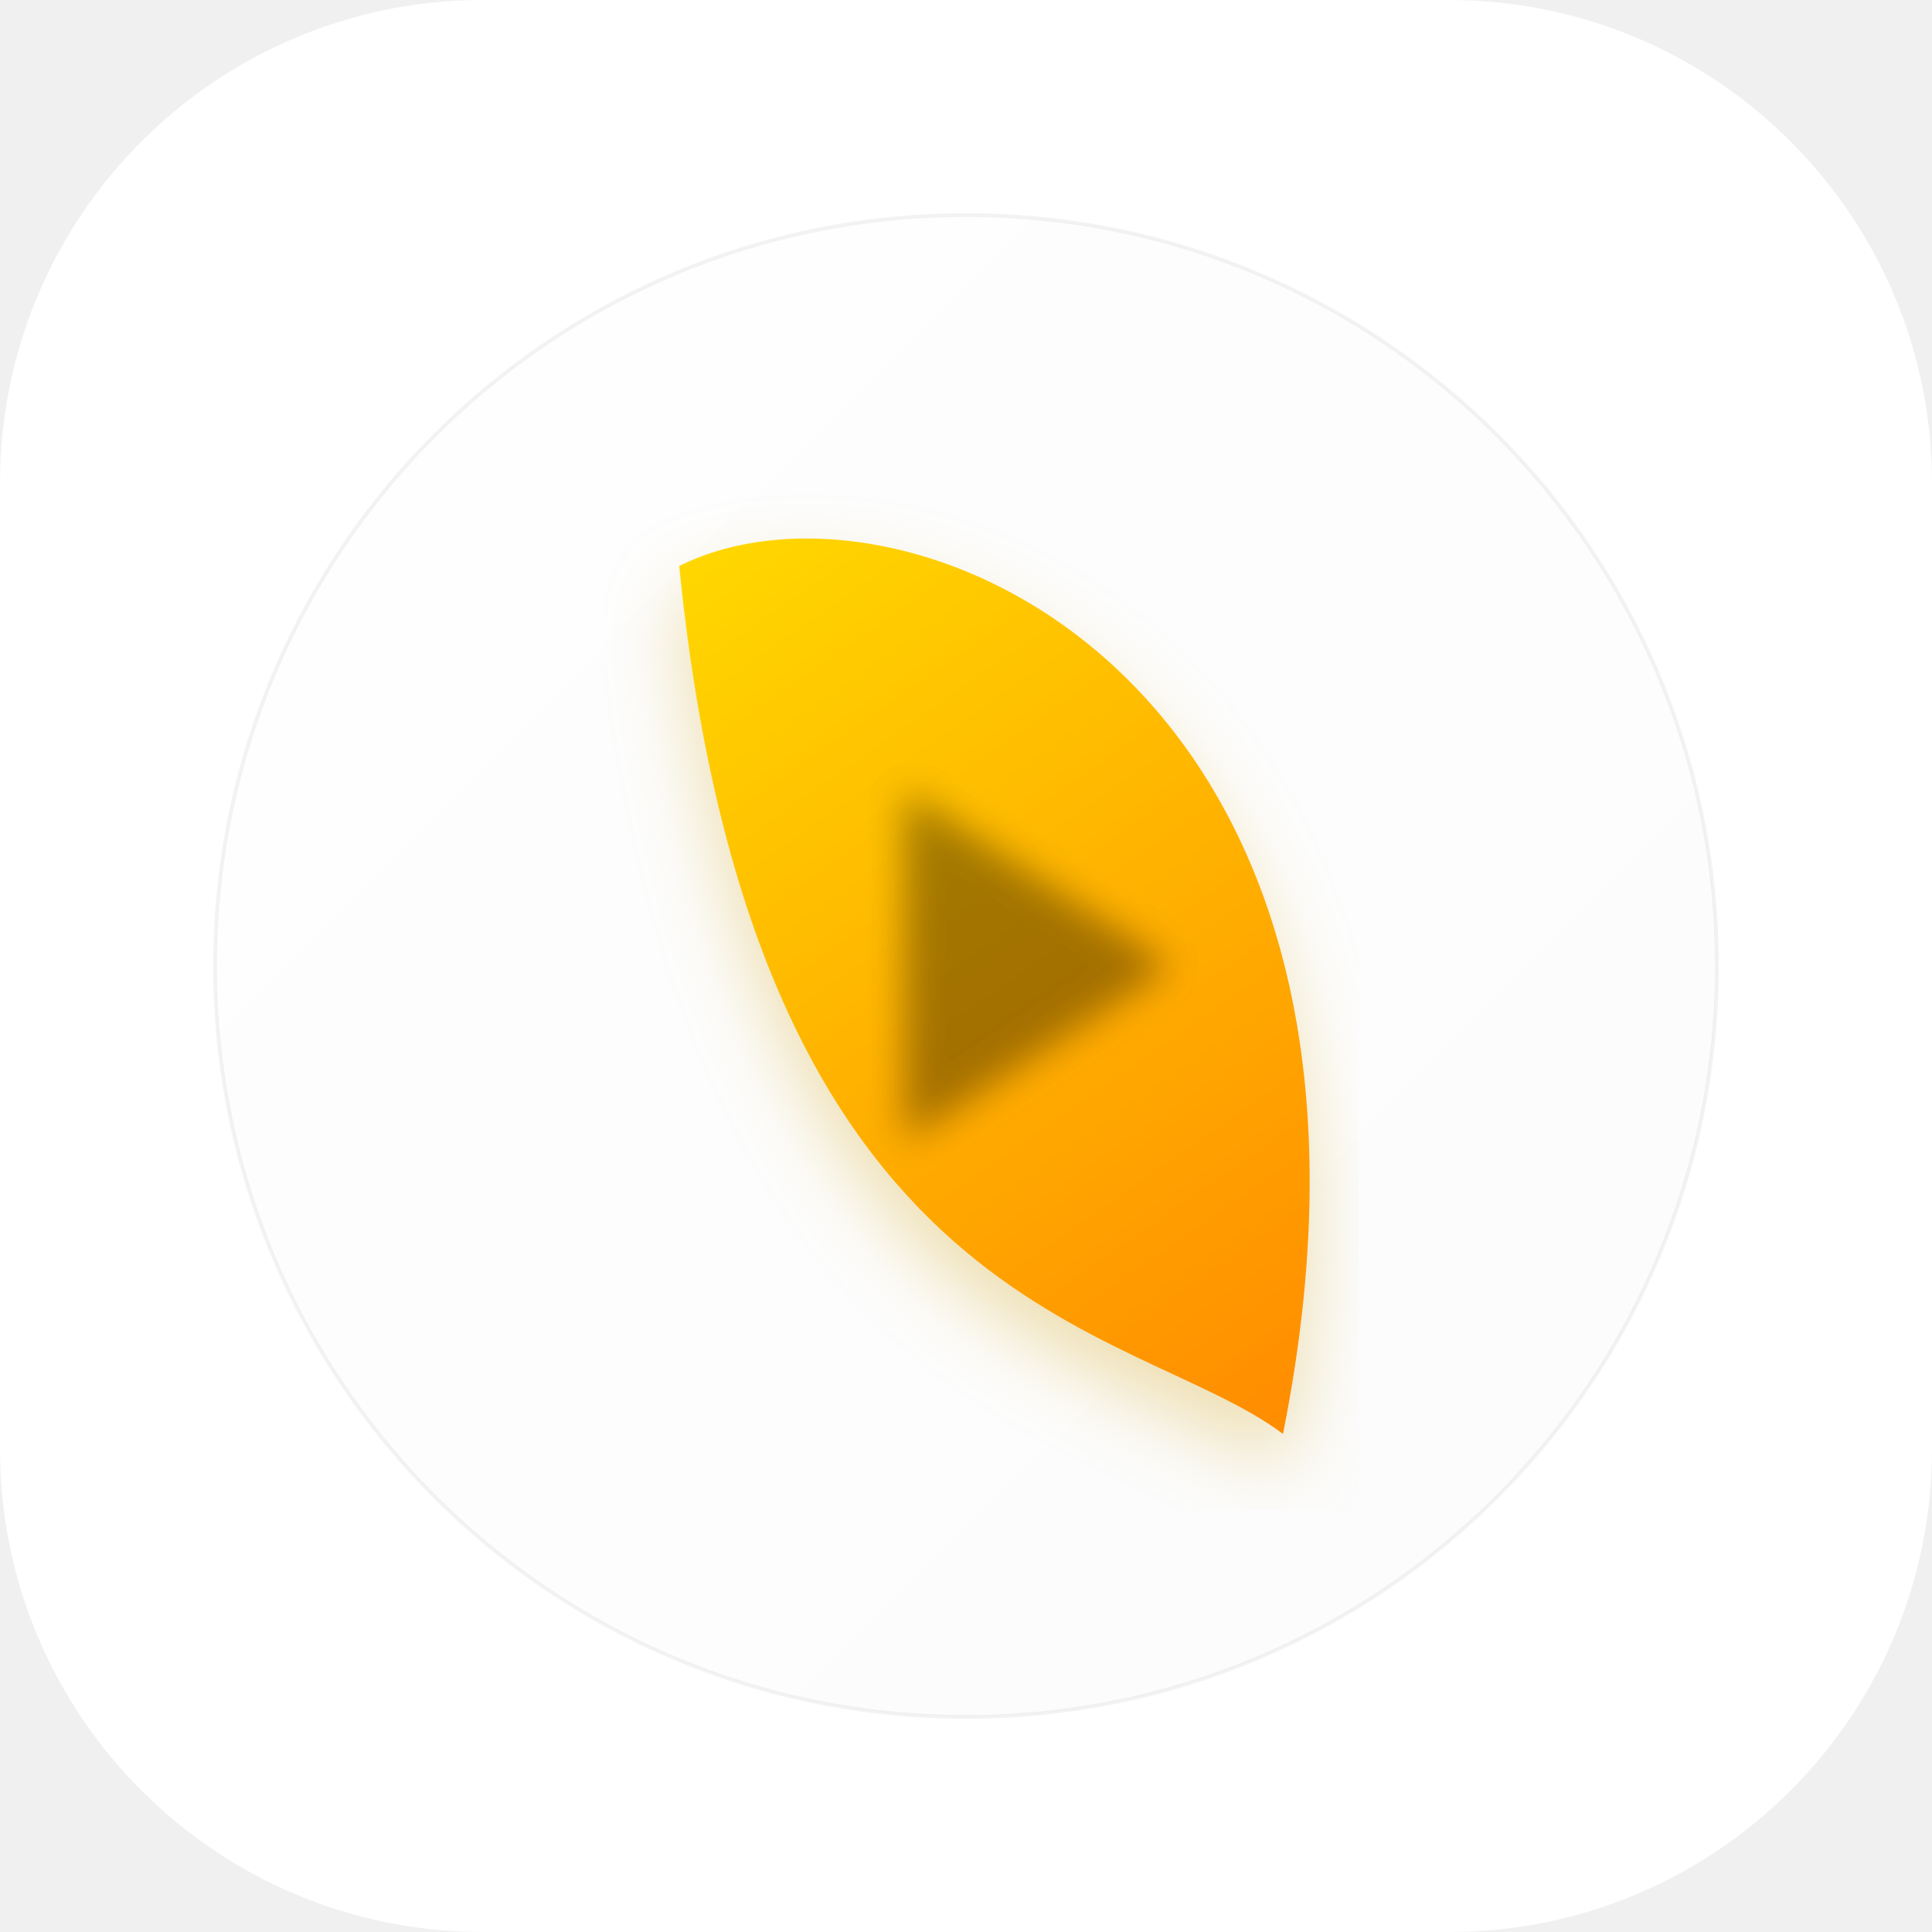
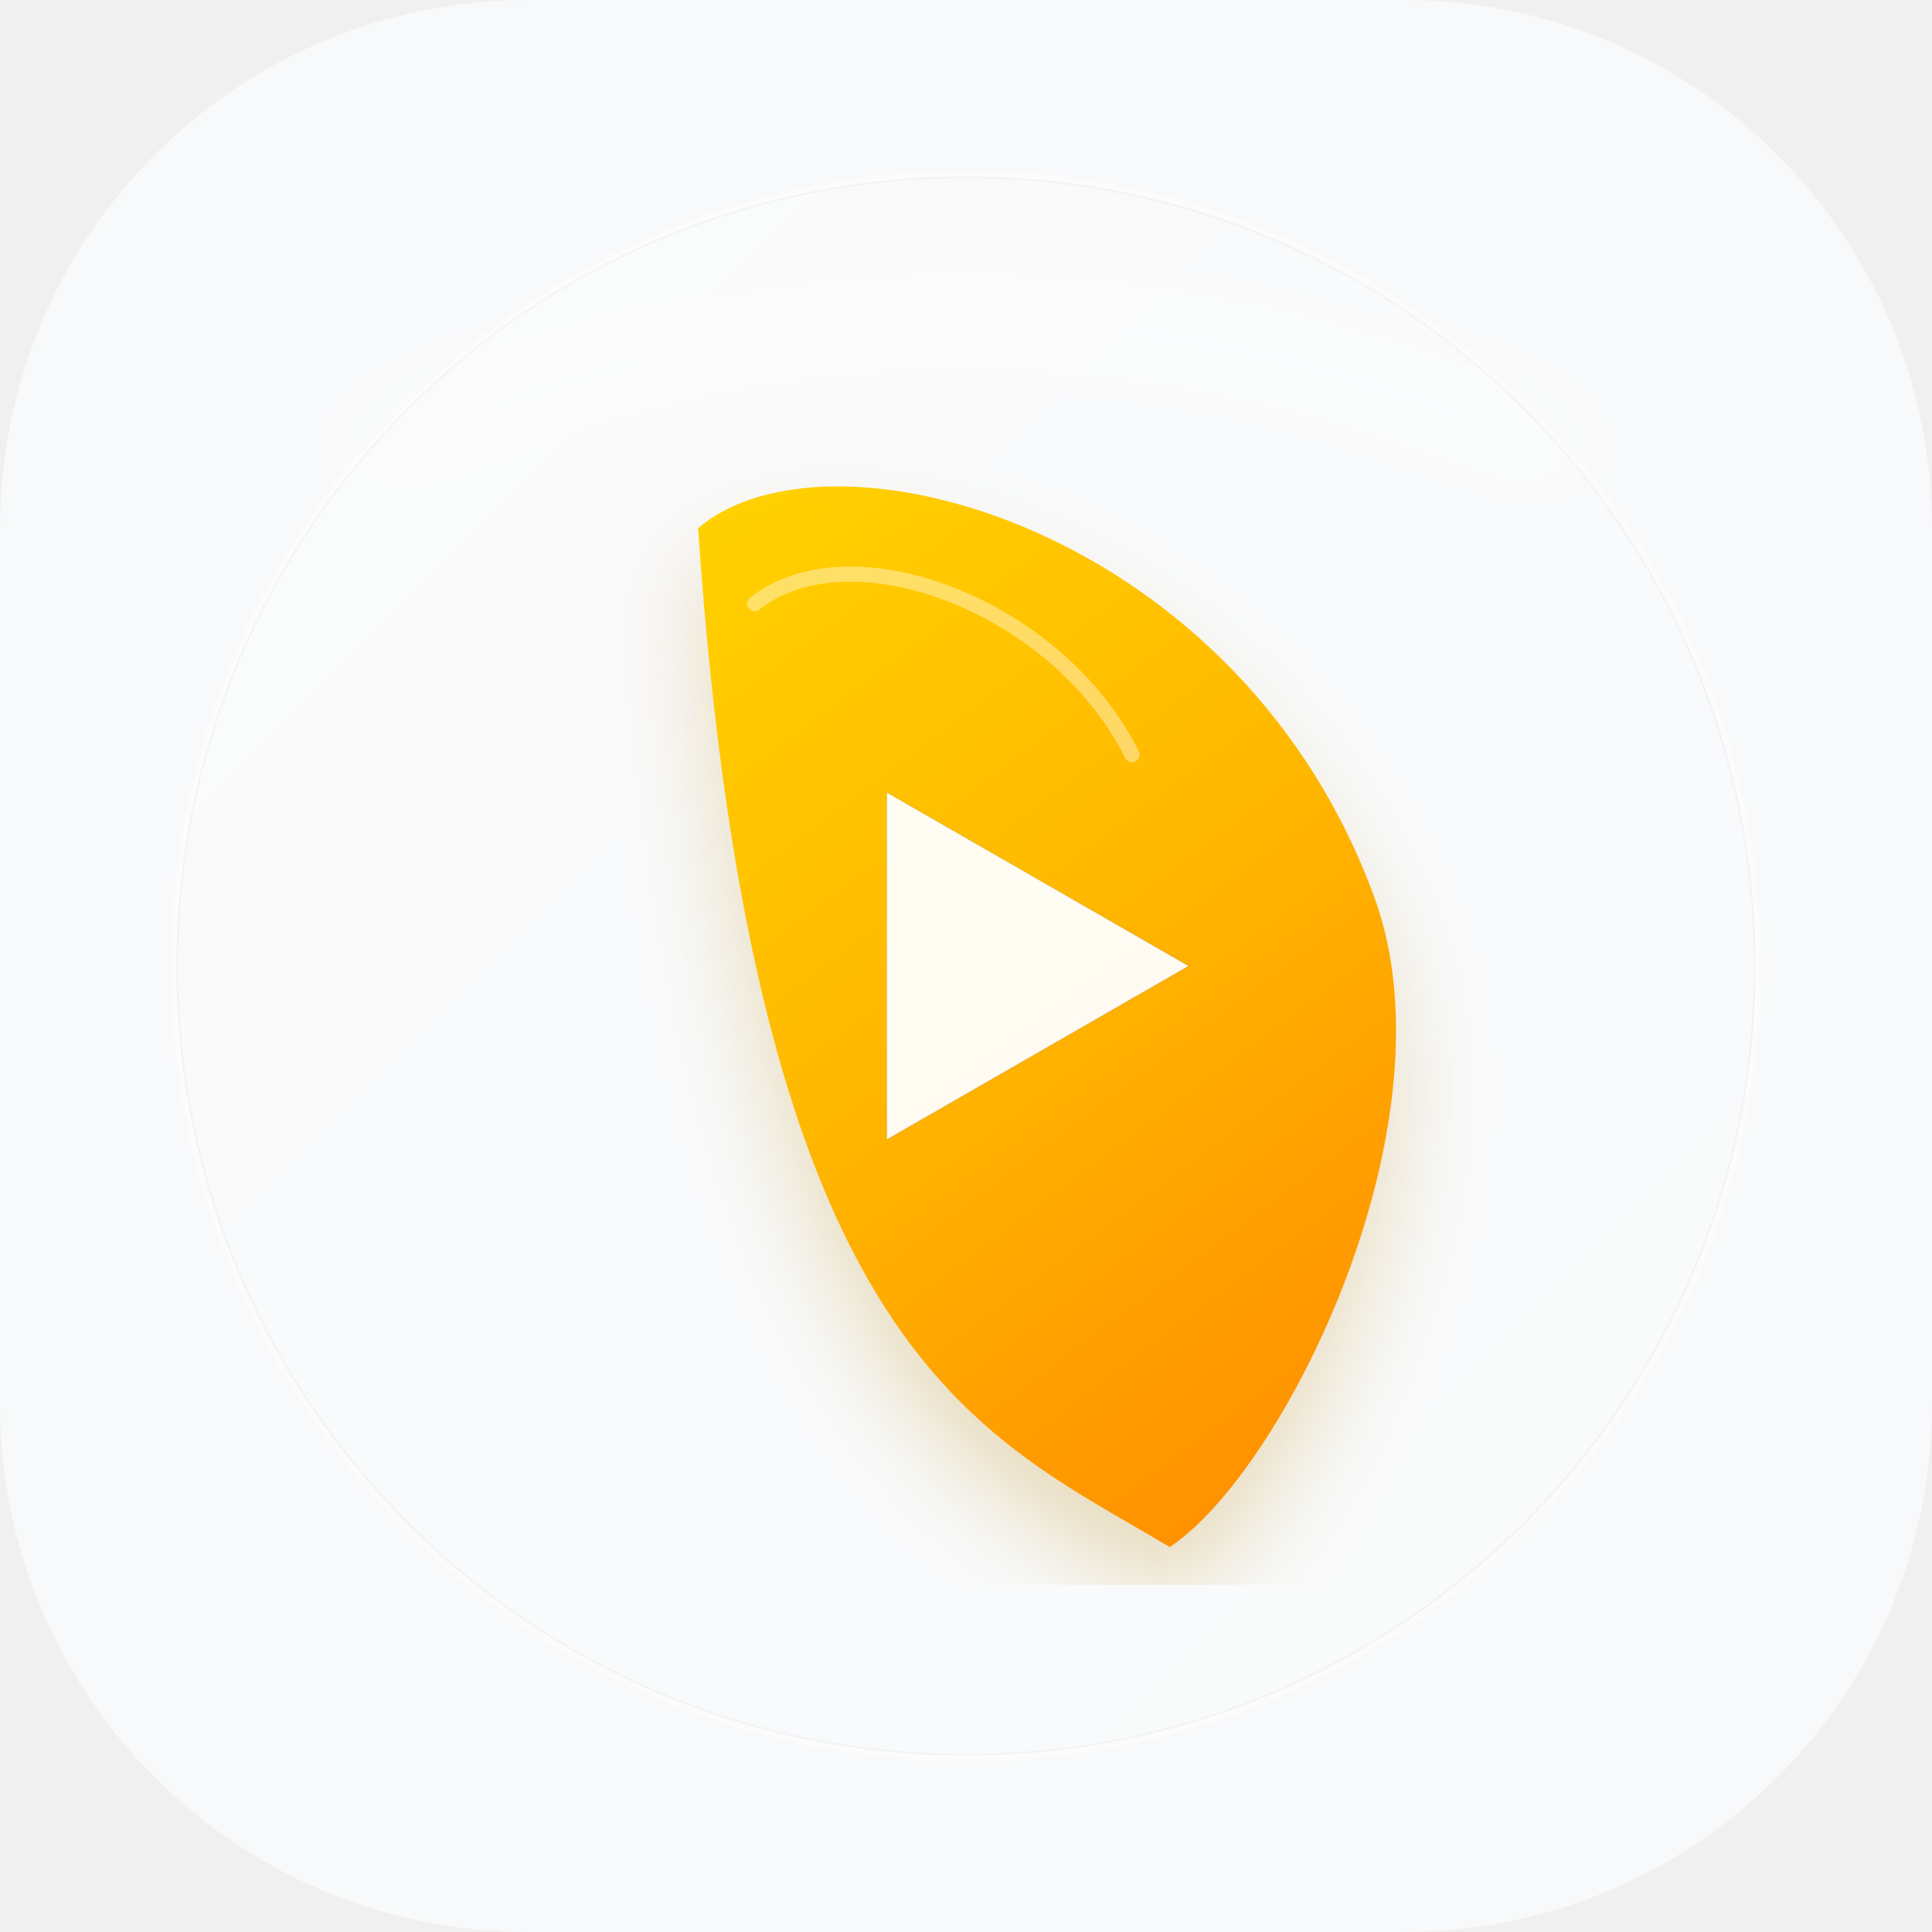
<svg xmlns="http://www.w3.org/2000/svg" width="512" height="512" viewBox="0 0 512 512" fill="none">
-   <rect width="512" height="512" rx="128" fill="white" />
-   <circle cx="256" cy="256" r="200" fill="url(#glass_grad)" fill-opacity="0.1" stroke="white" stroke-width="2" />
-   <circle cx="256" cy="256" r="199" stroke="rgba(0,0,0,0.05)" stroke-width="1" />
-   <path d="M180 150C240 120 380 180 340 380C300 350 200 350 180 150Z" fill="url(#banana_grad)" filter="url(#shadow)" />
-   <path d="M240 210L310 256L240 302V210Z" fill="white" filter="url(#shadow_icon)" />
  <defs>
-     <linearGradient id="glass_grad" x1="0" y1="0" x2="512" y2="512" gradientUnits="userSpaceOnUse">
-       <stop stop-color="white" />
-       <stop offset="1" stop-color="#E0E0E0" />
-     </linearGradient>
-     <linearGradient id="banana_grad" x1="180" y1="150" x2="340" y2="380" gradientUnits="userSpaceOnUse">
+     <linearGradient id="gold_grad" x1="150" y1="120" x2="360" y2="400" gradientUnits="userSpaceOnUse">
      <stop stop-color="#FFD700" />
+       <stop offset="0.5" stop-color="#FFB900" />
      <stop offset="1" stop-color="#FF8C00" />
    </linearGradient>
-     <filter id="shadow" x="160" y="130" width="200" height="270" filterUnits="userSpaceOnUse" color-interpolation-filters="sRGB">
-       <feFlood flood-opacity="0" result="BackgroundImageFix" />
-       <feColorMatrix in="SourceAlpha" type="matrix" values="0 0 0 0 0 0 0 0 0 0 0 0 0 0 0 0 0 0 127 0" result="hardAlpha" />
-       <feOffset dy="10" />
-       <feGaussianBlur stdDeviation="10" />
-       <feColorMatrix type="matrix" values="0 0 0 0 0.8 0 0 0 0 0.6 0 0 0 0 0 0 0 0 0.3 0" />
-       <feBlend mode="normal" in2="BackgroundImageFix" result="effect1_dropShadow" />
-       <feBlend mode="normal" in="SourceGraphic" in2="effect1_dropShadow" result="shape" />
+     <linearGradient id="glass_frost" x1="50" y1="50" x2="460" y2="460" gradientUnits="userSpaceOnUse">
+       <stop stop-color="white" stop-opacity="0.3" />
+       <stop offset="1" stop-color="white" stop-opacity="0.05" />
+     </linearGradient>
+     <filter id="premium_shadow" x="120" y="100" width="280" height="320" filterUnits="userSpaceOnUse" color-interpolation-filters="sRGB">
+       <feGaussianBlur stdDeviation="12" result="blur" />
+       <feOffset dx="0" dy="15" result="offsetBlur" />
+       <feFlood flood-color="#B8860B" flood-opacity="0.25" result="color" />
+       <feComposite in="color" in2="offsetBlur" operator="in" result="shadow" />
+       <feBlend mode="normal" in="SourceGraphic" in2="shadow" />
    </filter>
-     <filter id="shadow_icon" x="230" y="200" width="90" height="120" filterUnits="userSpaceOnUse" color-interpolation-filters="sRGB">
-       <feGaussianBlur stdDeviation="5" />
-       <feColorMatrix type="matrix" values="0 0 0 0 0 0 0 0 0 0 0 0 0 0 0 0 0 0 0.2 0" />
-       <feBlend mode="normal" in2="BackgroundImageFix" result="effect1_dropShadow" />
+     <filter id="glass_glow" x="0" y="0" width="512" height="512" filterUnits="userSpaceOnUse">
+       <feGaussianBlur stdDeviation="3" result="blur" />
+       <feComposite in="SourceGraphic" in2="blur" operator="out" />
    </filter>
  </defs>
+   <rect width="512" height="512" rx="140" fill="#F8F9FA" />
+   <g id="glass_layer">
+     <circle cx="256" cy="256" r="210" fill="url(#glass_frost)" stroke="white" stroke-width="1.5" stroke-opacity="0.4" />
+     <circle cx="256" cy="256" r="209" stroke="black" stroke-opacity="0.03" stroke-width="0.5" />
+   </g>
+   <g id="banana_layer" filter="url(#premium_shadow)">
+     <path d="M185 140C220 110 330 140 365 240C385 300 340 390 310 410C260 380 200 360 185 140Z" fill="url(#gold_grad)" />
+     <path d="M200 160C225 140 280 160 300 200" stroke="white" stroke-opacity="0.4" stroke-width="4" stroke-linecap="round" />
+   </g>
+   <g id="action_layer">
+     <path d="M235 210L315 256L235 302V210Z" fill="white" fill-opacity="0.95" />
+     <path d="M235 210L315 256L235 302V210Z" stroke="black" stroke-opacity="0.05" stroke-width="0.5" />
+   </g>
+   <path d="M100 120Q256 50 412 120" stroke="white" stroke-opacity="0.15" stroke-width="40" stroke-linecap="round" filter="blur(15px)" />
</svg>
